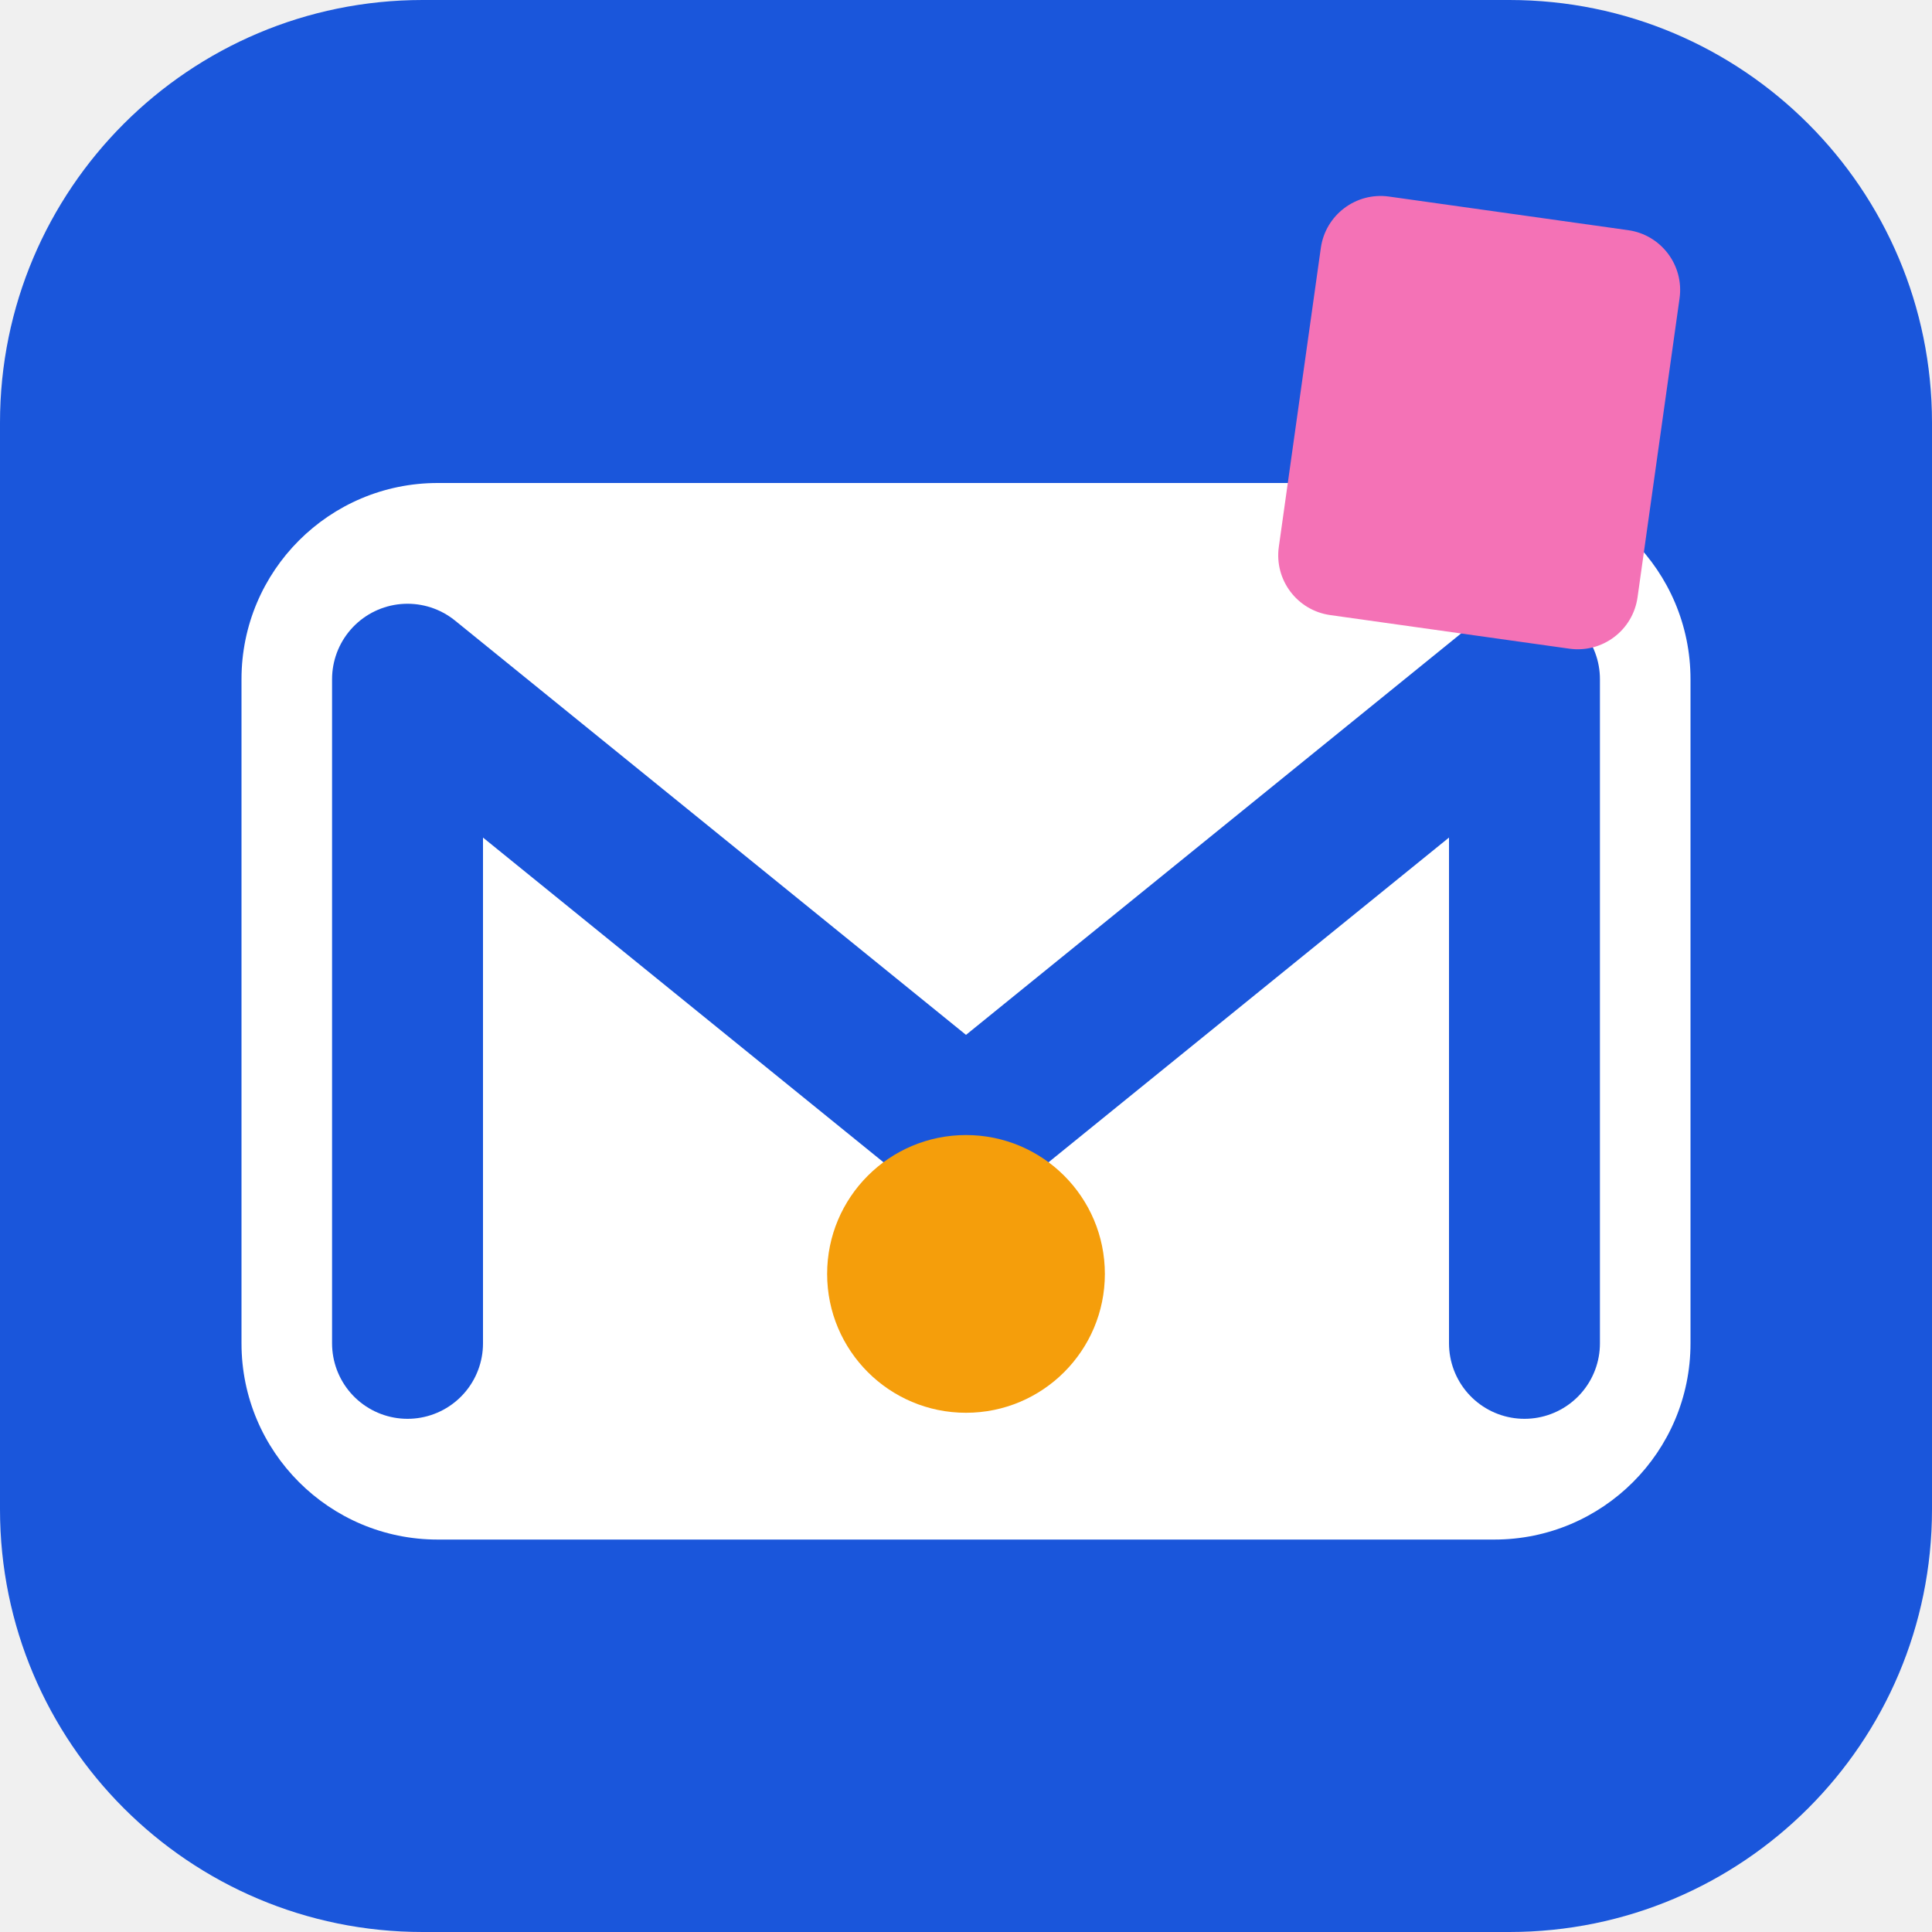
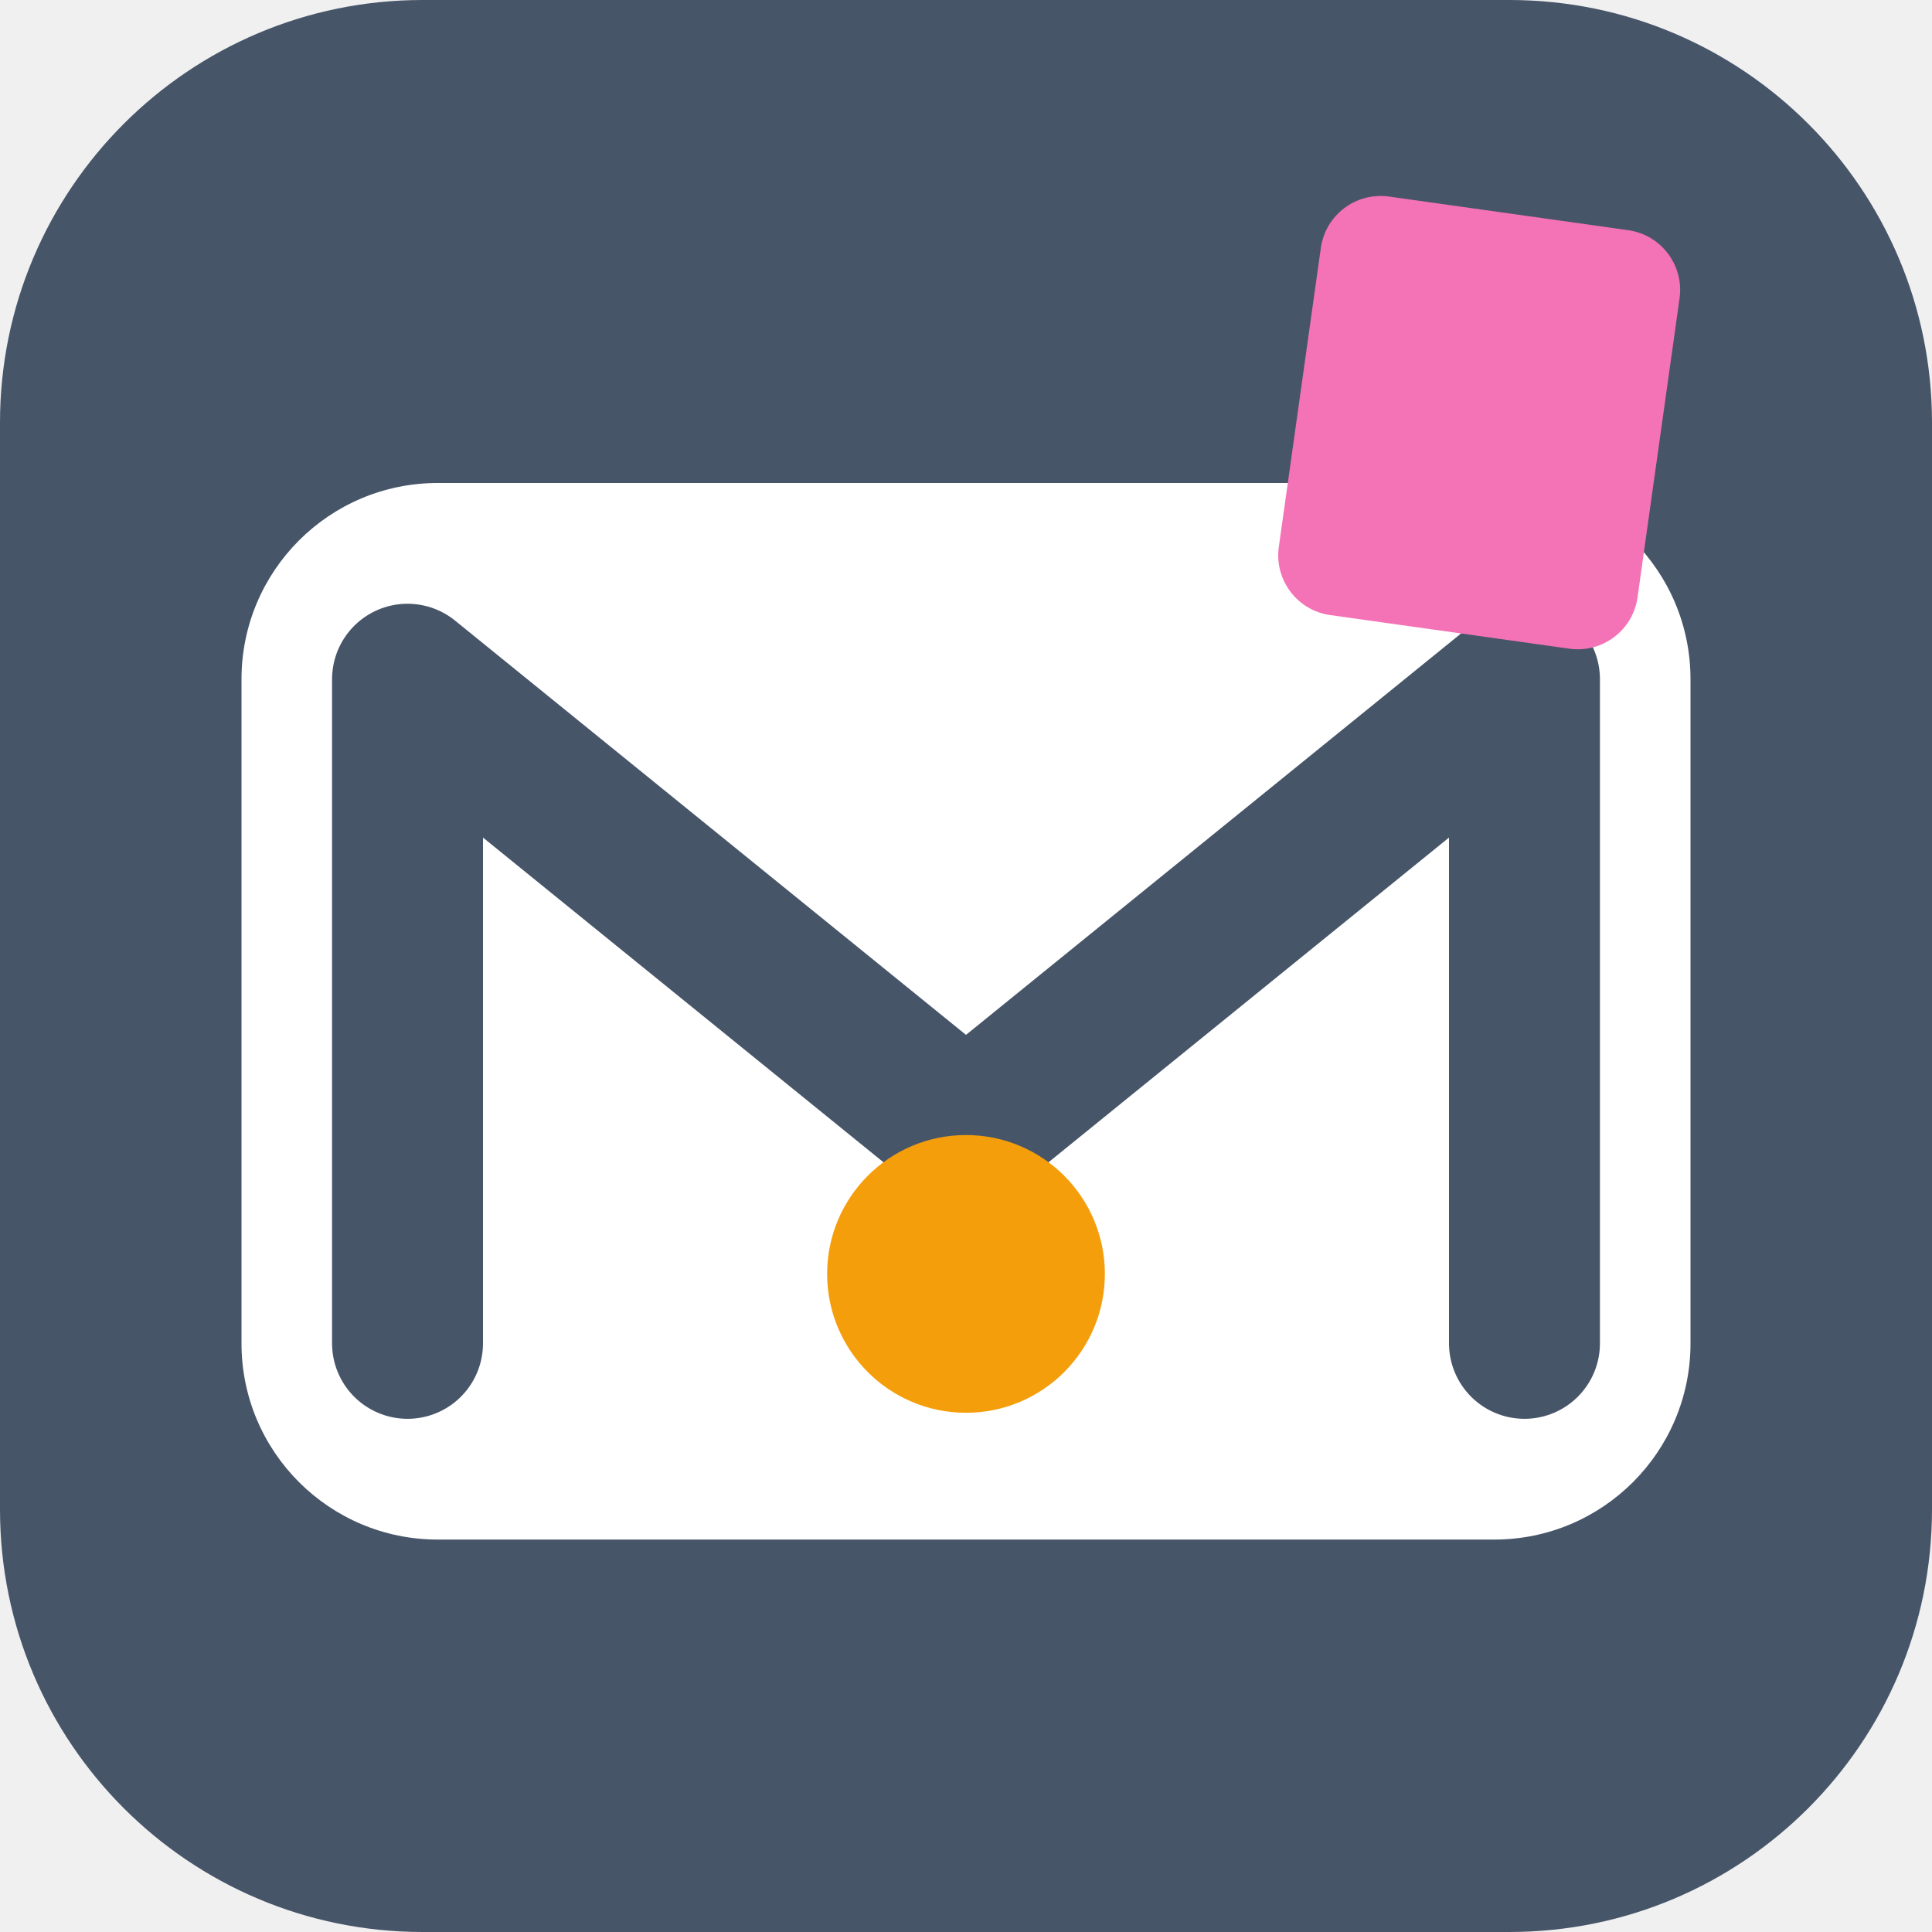
<svg xmlns="http://www.w3.org/2000/svg" viewBox="0 0 64 64">
-   <rect class="bg" width="64" height="64" rx="14" fill="#1a56db" />
+   <rect class="bg" width="64" height="64" rx="14" fill="#475569" />
  <g id="art">
    <rect x="8" y="16" width="48" height="35" rx="6.5" fill="#fff" />
-     <path d="M13.5 44.5V22.5l18.5 15 18.5-15v22" fill="none" stroke="#1a56db" stroke-width="5" stroke-linecap="round" stroke-linejoin="round" />
+     <path d="M13.5 44.5V22.5l18.5 15 18.5-15v22" fill="none" stroke="#475569" stroke-width="5" stroke-linecap="round" stroke-linejoin="round" />
    <circle cx="32" cy="42.2" r="4.6" fill="#f59e0b" />
    <rect x="43" y="7" width="12" height="14" rx="2" fill="#f472b6" transform="rotate(8 49 14)" />
  </g>
</svg>
